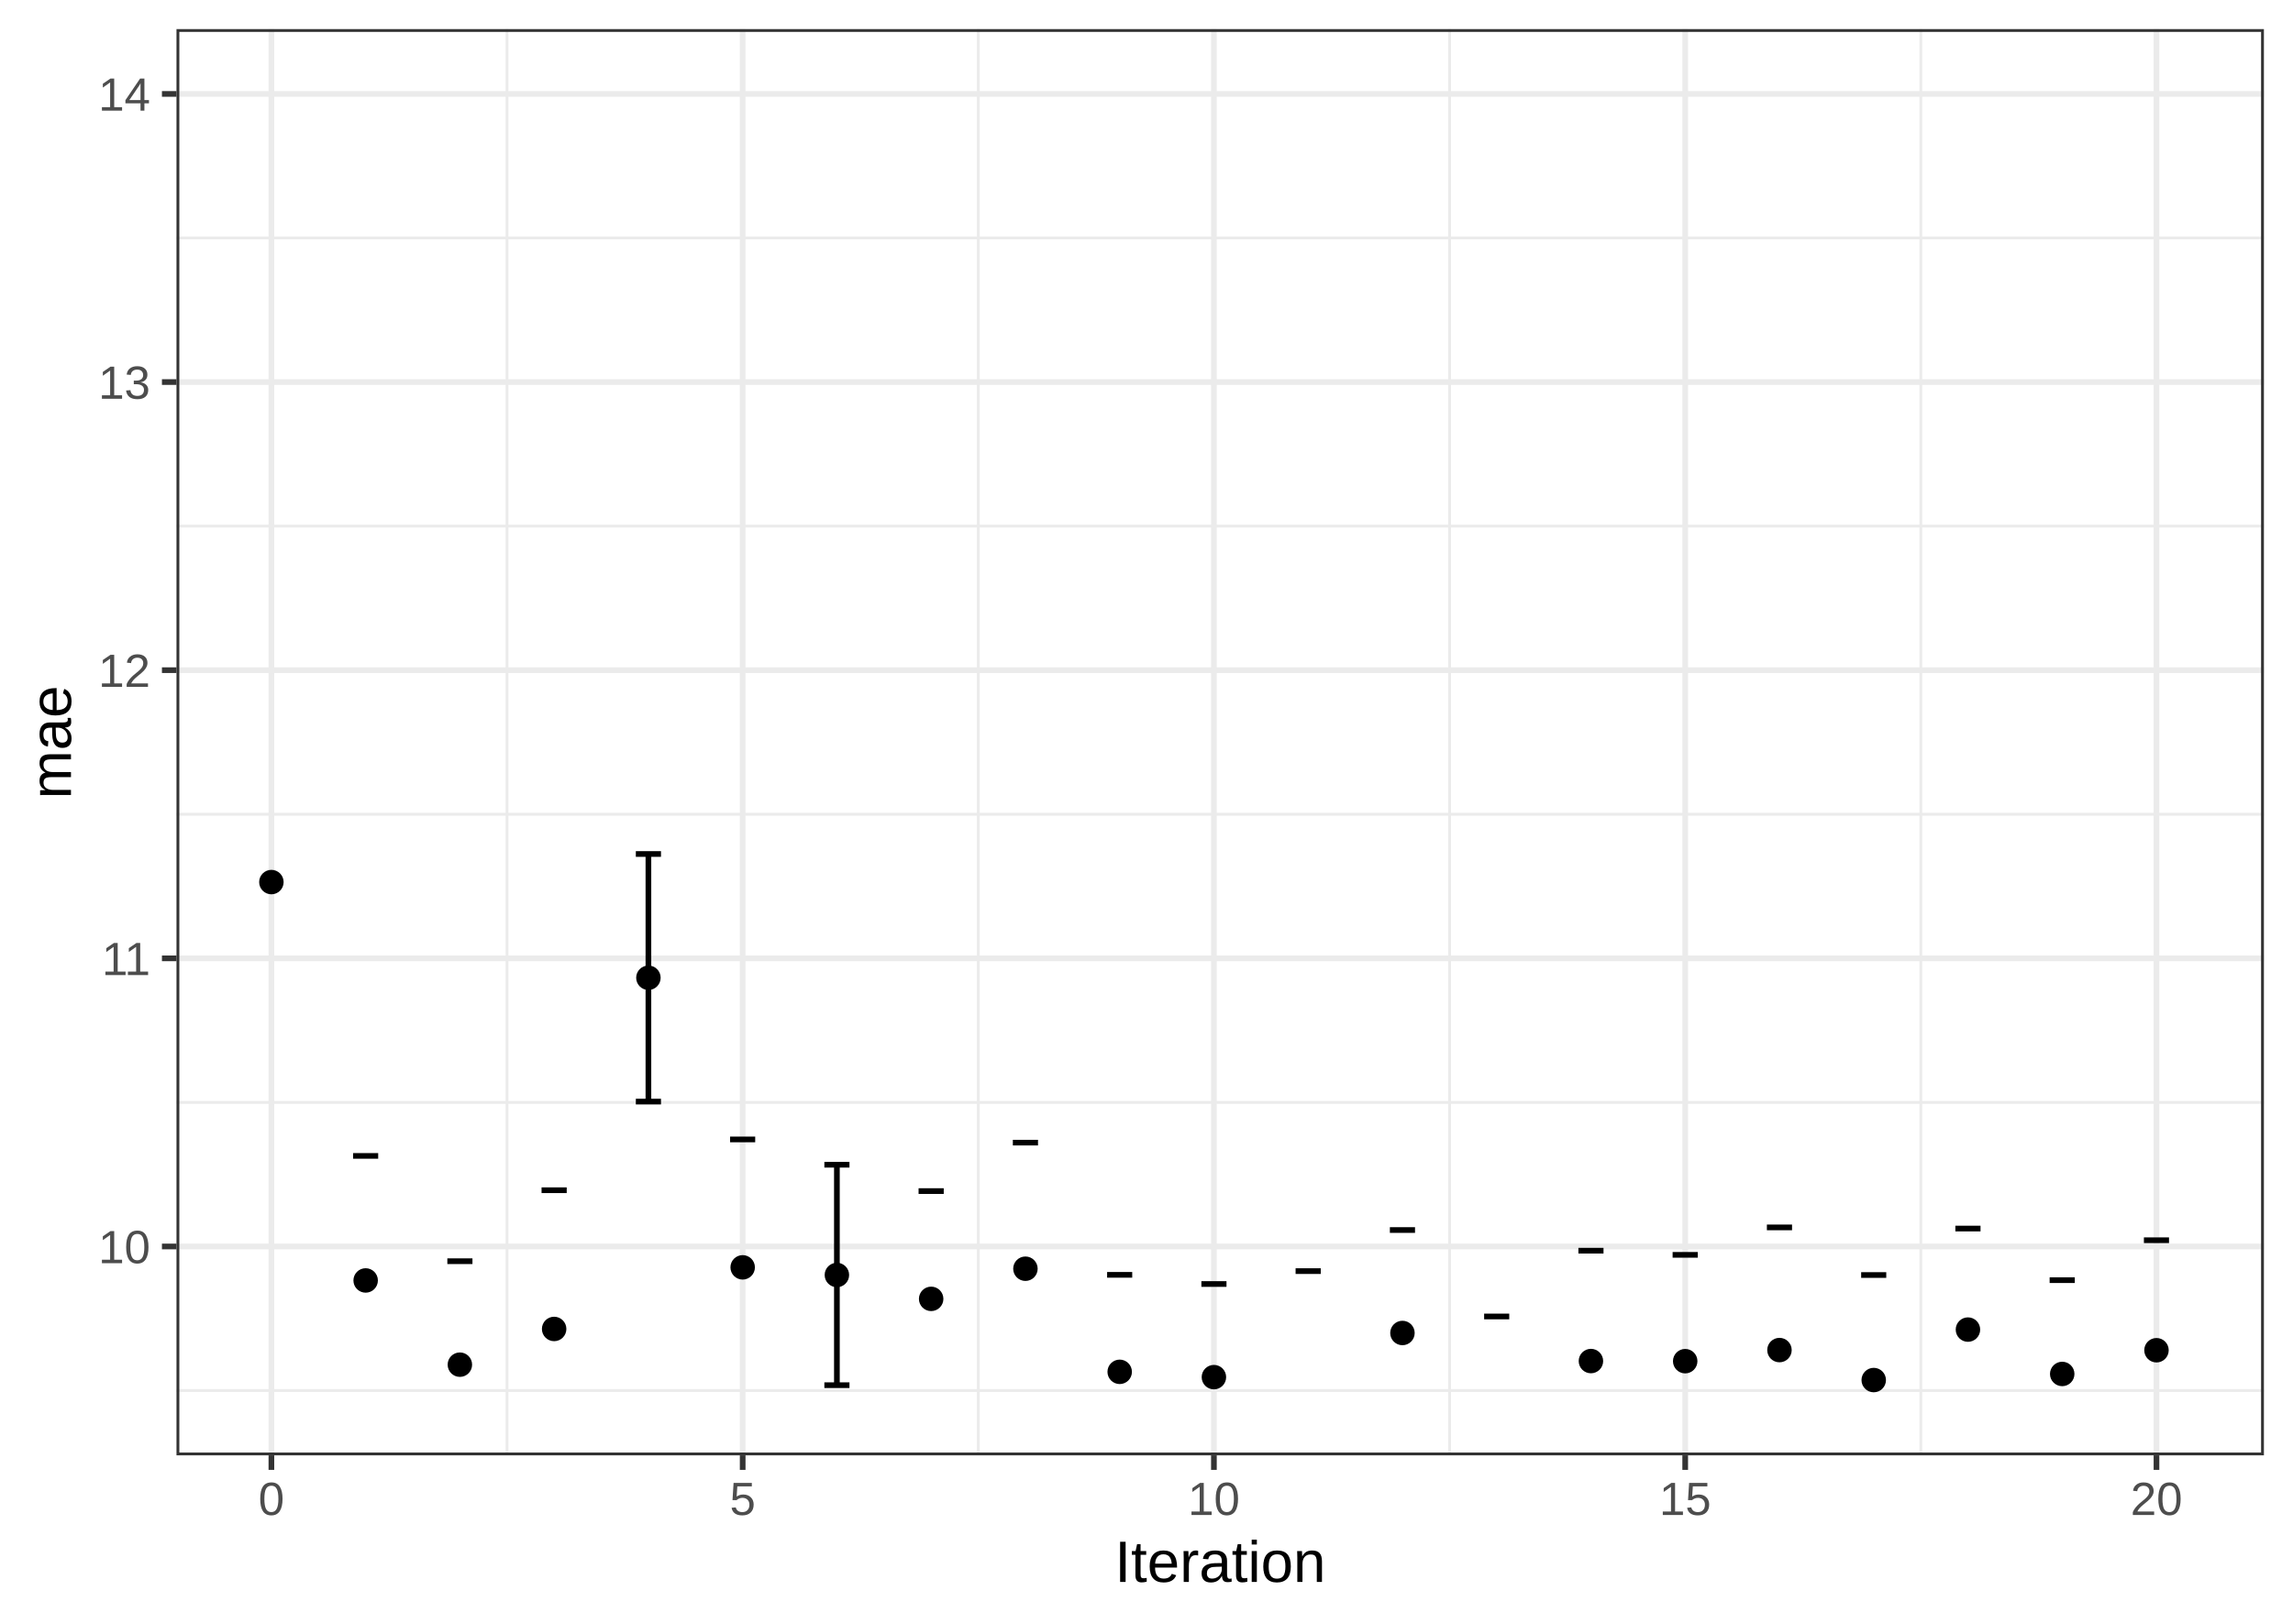
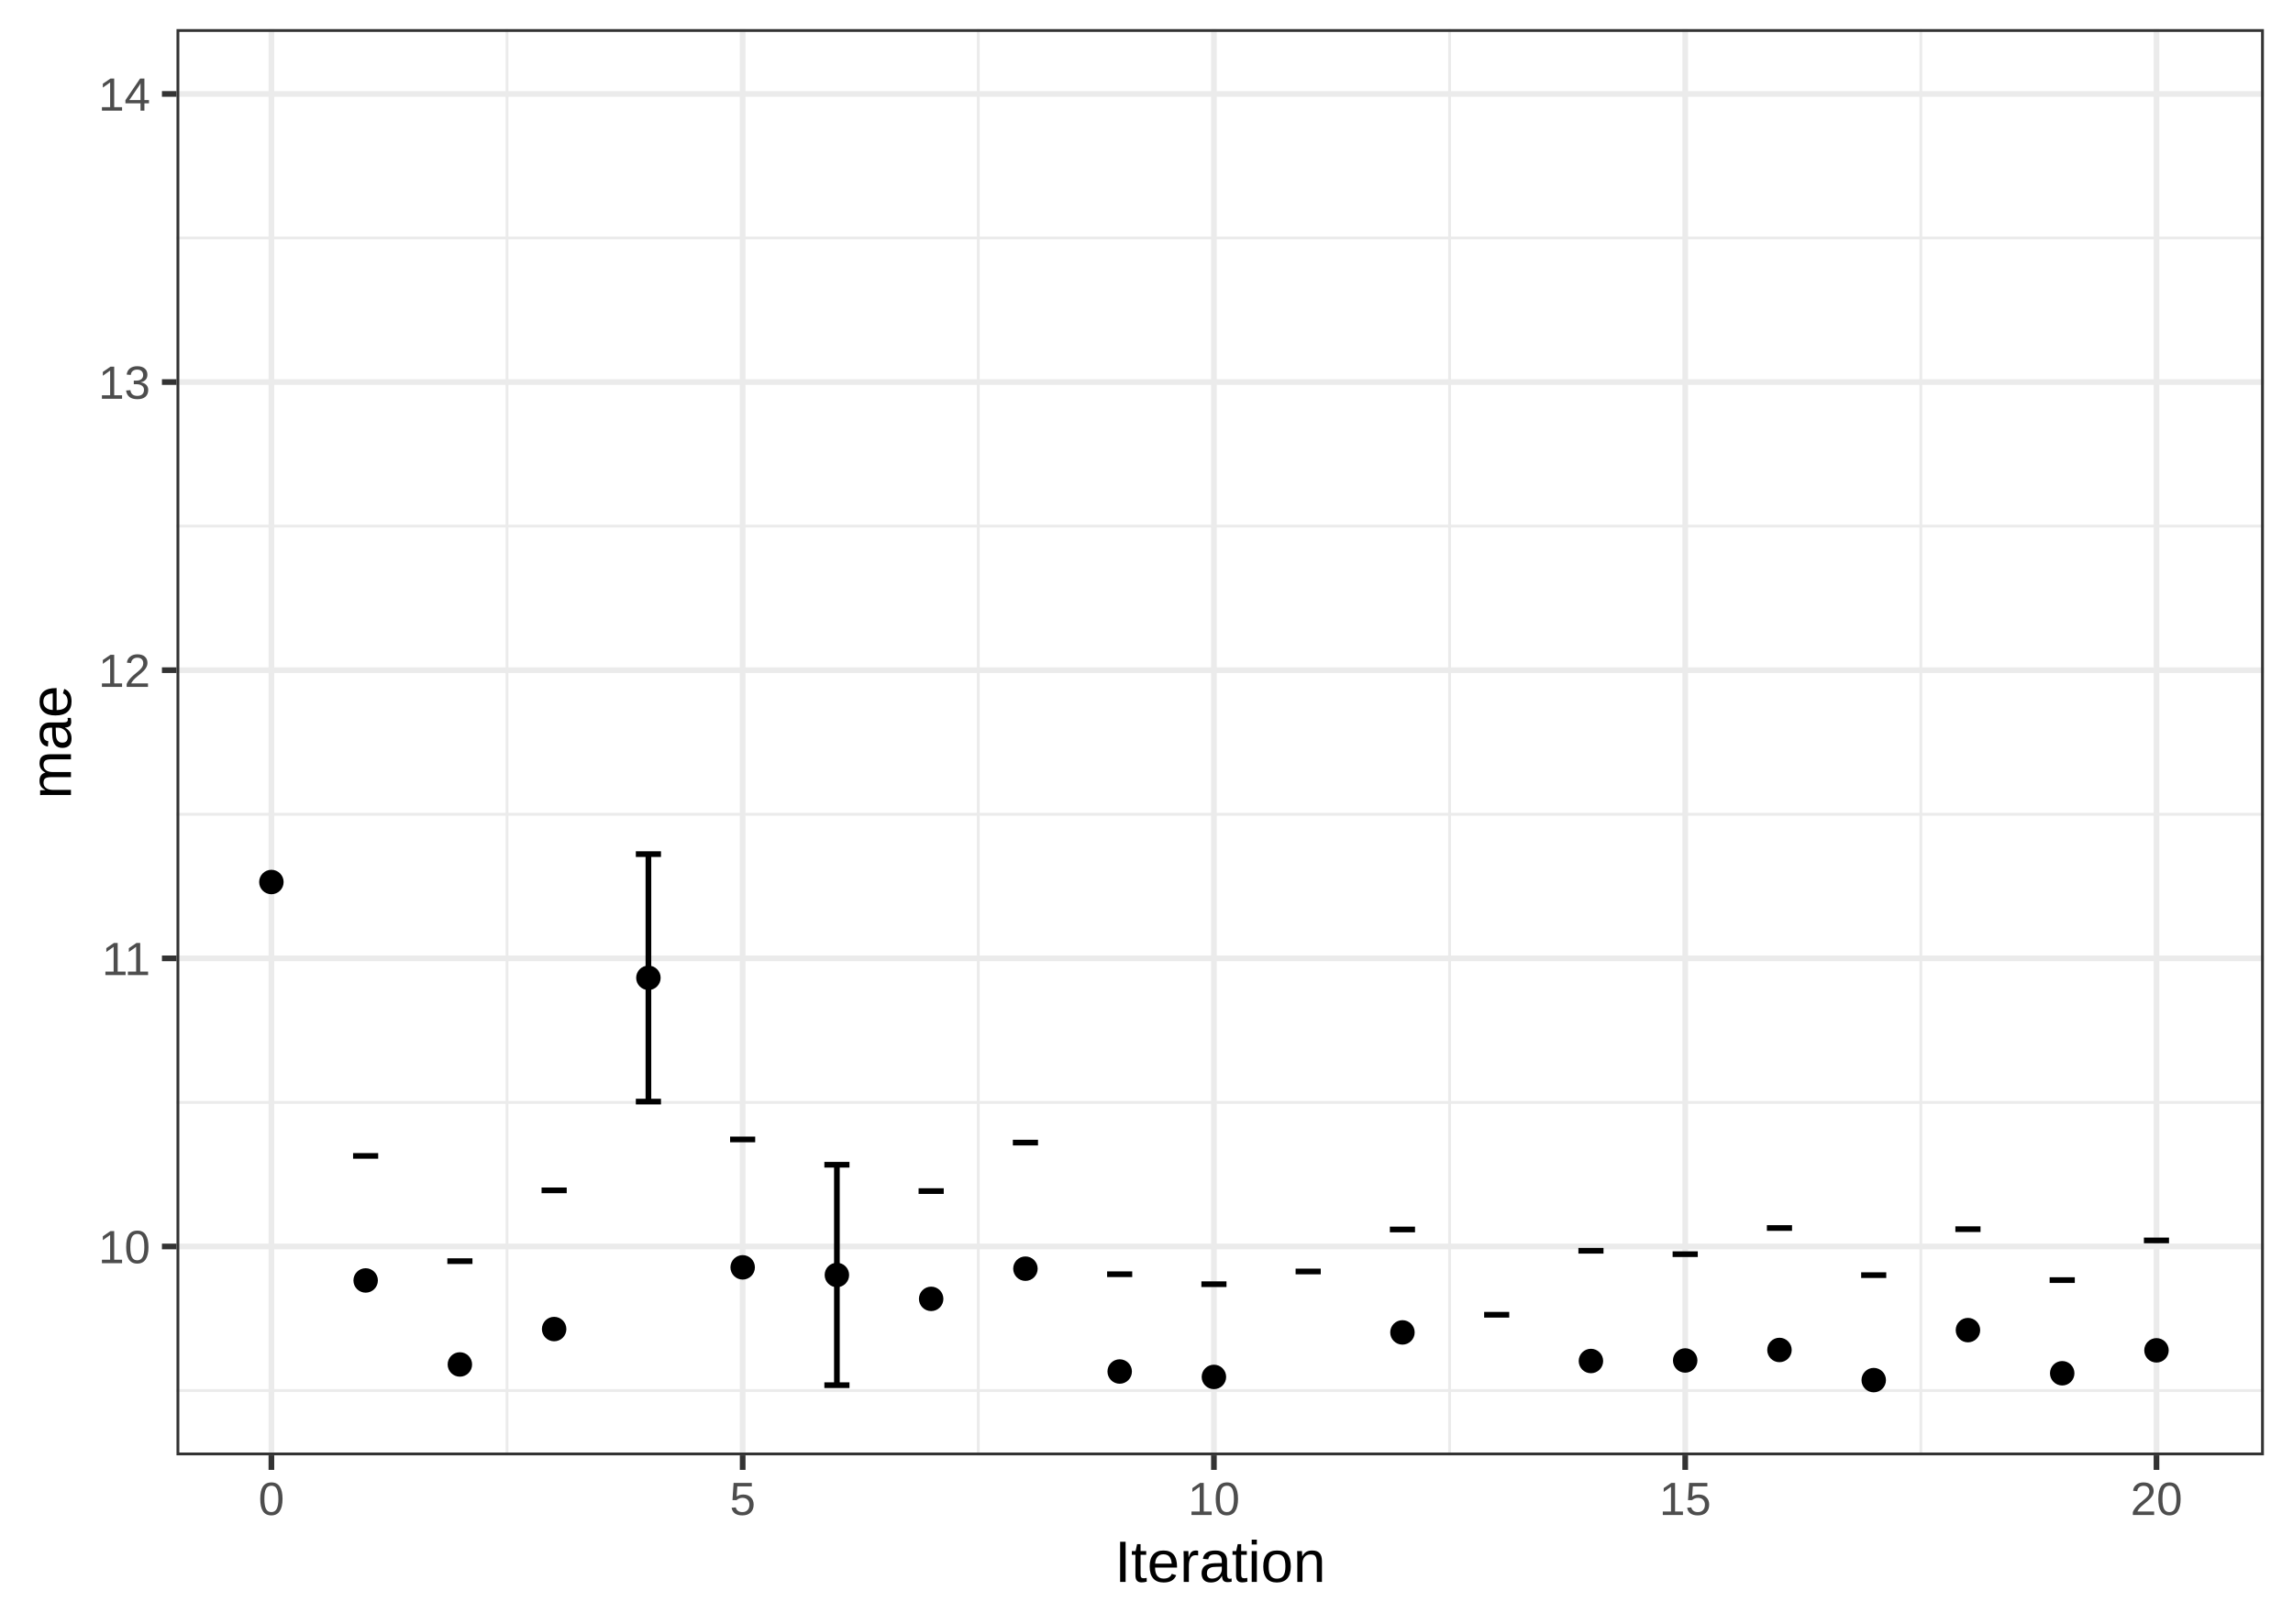
<svg xmlns="http://www.w3.org/2000/svg" class="svglite" width="432.00pt" height="306.00pt" viewBox="0 0 432.00 306.00">
  <defs>
    <style type="text/css">
    .svglite line, .svglite polyline, .svglite polygon, .svglite path, .svglite rect, .svglite circle {
      fill: none;
      stroke: #000000;
      stroke-linecap: round;
      stroke-linejoin: round;
      stroke-miterlimit: 10.00;
    }
    .svglite text {
      white-space: pre;
    }
  </style>
  </defs>
  <rect width="100%" height="100%" style="stroke: none; fill: #FFFFFF;" />
  <defs>
    <clipPath id="cpMC4wMHw0MzIuMDB8MC4wMHwzMDYuMDA=">
      <rect x="0.00" y="0.00" width="432.00" height="306.00" />
    </clipPath>
  </defs>
  <g clip-path="url(#cpMC4wMHw0MzIuMDB8MC4wMHwzMDYuMDA=)">
    <rect x="0.00" y="0.00" width="432.00" height="306.00" style="stroke-width: 1.07; stroke: #FFFFFF; fill: #FFFFFF;" />
  </g>
  <defs>
    <clipPath id="cpMzMuMjV8NDI2LjUyfDUuNDh8Mjc0LjI1">
      <rect x="33.25" y="5.48" width="393.27" height="268.77" />
    </clipPath>
  </defs>
  <g clip-path="url(#cpMzMuMjV8NDI2LjUyfDUuNDh8Mjc0LjI1)">
    <rect x="33.25" y="5.48" width="393.27" height="268.77" style="stroke-width: 1.07; stroke: none; fill: #FFFFFF;" />
    <polyline points="33.25,262.03 426.52,262.03 " style="stroke-width: 0.53; stroke: #EBEBEB; stroke-linecap: butt;" />
    <polyline points="33.25,207.74 426.52,207.74 " style="stroke-width: 0.53; stroke: #EBEBEB; stroke-linecap: butt;" />
    <polyline points="33.25,153.44 426.52,153.44 " style="stroke-width: 0.53; stroke: #EBEBEB; stroke-linecap: butt;" />
    <polyline points="33.25,99.14 426.52,99.14 " style="stroke-width: 0.53; stroke: #EBEBEB; stroke-linecap: butt;" />
    <polyline points="33.25,44.84 426.52,44.84 " style="stroke-width: 0.53; stroke: #EBEBEB; stroke-linecap: butt;" />
    <polyline points="95.52,274.25 95.52,5.48 " style="stroke-width: 0.53; stroke: #EBEBEB; stroke-linecap: butt;" />
    <polyline points="184.31,274.25 184.31,5.48 " style="stroke-width: 0.53; stroke: #EBEBEB; stroke-linecap: butt;" />
    <polyline points="273.10,274.25 273.10,5.48 " style="stroke-width: 0.53; stroke: #EBEBEB; stroke-linecap: butt;" />
    <polyline points="361.88,274.25 361.88,5.48 " style="stroke-width: 0.53; stroke: #EBEBEB; stroke-linecap: butt;" />
    <polyline points="33.25,234.89 426.52,234.89 " style="stroke-width: 1.07; stroke: #EBEBEB; stroke-linecap: butt;" />
    <polyline points="33.25,180.59 426.52,180.59 " style="stroke-width: 1.07; stroke: #EBEBEB; stroke-linecap: butt;" />
    <polyline points="33.25,126.29 426.52,126.29 " style="stroke-width: 1.07; stroke: #EBEBEB; stroke-linecap: butt;" />
    <polyline points="33.25,71.99 426.52,71.99 " style="stroke-width: 1.07; stroke: #EBEBEB; stroke-linecap: butt;" />
    <polyline points="33.25,17.70 426.52,17.70 " style="stroke-width: 1.07; stroke: #EBEBEB; stroke-linecap: butt;" />
    <polyline points="51.13,274.25 51.13,5.48 " style="stroke-width: 1.07; stroke: #EBEBEB; stroke-linecap: butt;" />
    <polyline points="139.92,274.25 139.92,5.48 " style="stroke-width: 1.07; stroke: #EBEBEB; stroke-linecap: butt;" />
    <polyline points="228.70,274.25 228.70,5.48 " style="stroke-width: 1.07; stroke: #EBEBEB; stroke-linecap: butt;" />
    <polyline points="317.49,274.25 317.49,5.48 " style="stroke-width: 1.07; stroke: #EBEBEB; stroke-linecap: butt;" />
    <polyline points="406.28,274.25 406.28,5.48 " style="stroke-width: 1.07; stroke: #EBEBEB; stroke-linecap: butt;" />
-     <circle cx="51.13" cy="166.22" r="1.95" style="stroke-width: 0.71; fill: #000000;" />
+     <circle cx="51.13" cy="166.21" r="1.95" style="stroke-width: 0.71; fill: #000000;" />
    <circle cx="68.89" cy="241.29" r="1.95" style="stroke-width: 0.71; fill: #000000;" />
-     <circle cx="86.64" cy="257.16" r="1.95" style="stroke-width: 0.71; fill: #000000;" />
-     <circle cx="104.40" cy="250.43" r="1.95" style="stroke-width: 0.71; fill: #000000;" />
-     <circle cx="122.16" cy="184.25" r="1.95" style="stroke-width: 0.71; fill: #000000;" />
+     <circle cx="86.64" cy="257.12" r="1.95" style="stroke-width: 0.71; fill: #000000;" />
+     <circle cx="104.40" cy="250.45" r="1.95" style="stroke-width: 0.71; fill: #000000;" />
+     <circle cx="122.16" cy="184.26" r="1.95" style="stroke-width: 0.71; fill: #000000;" />
    <circle cx="139.92" cy="238.82" r="1.95" style="stroke-width: 0.71; fill: #000000;" />
    <circle cx="157.67" cy="240.26" r="1.95" style="stroke-width: 0.71; fill: #000000;" />
    <circle cx="175.43" cy="244.76" r="1.95" style="stroke-width: 0.71; fill: #000000;" />
-     <circle cx="193.19" cy="239.08" r="1.95" style="stroke-width: 0.71; fill: #000000;" />
-     <circle cx="210.95" cy="258.51" r="1.95" style="stroke-width: 0.71; fill: #000000;" />
-     <circle cx="228.70" cy="259.51" r="1.95" style="stroke-width: 0.71; fill: #000000;" />
-     <circle cx="264.22" cy="251.19" r="1.95" style="stroke-width: 0.71; fill: #000000;" />
-     <circle cx="299.73" cy="256.48" r="1.95" style="stroke-width: 0.71; fill: #000000;" />
-     <circle cx="317.49" cy="256.50" r="1.95" style="stroke-width: 0.71; fill: #000000;" />
-     <circle cx="335.25" cy="254.41" r="1.95" style="stroke-width: 0.71; fill: #000000;" />
-     <circle cx="353.01" cy="260.06" r="1.95" style="stroke-width: 0.71; fill: #000000;" />
-     <circle cx="370.76" cy="250.55" r="1.95" style="stroke-width: 0.71; fill: #000000;" />
-     <circle cx="388.52" cy="258.91" r="1.95" style="stroke-width: 0.71; fill: #000000;" />
-     <circle cx="406.28" cy="254.44" r="1.95" style="stroke-width: 0.71; fill: #000000;" />
+     <circle cx="193.19" cy="239.07" r="1.95" style="stroke-width: 0.71; fill: #000000;" />
+     <circle cx="210.95" cy="258.45" r="1.95" style="stroke-width: 0.71; fill: #000000;" />
+     <circle cx="228.70" cy="259.47" r="1.95" style="stroke-width: 0.71; fill: #000000;" />
+     <circle cx="264.22" cy="251.08" r="1.95" style="stroke-width: 0.71; fill: #000000;" />
+     <circle cx="299.73" cy="256.47" r="1.95" style="stroke-width: 0.71; fill: #000000;" />
+     <circle cx="317.49" cy="256.37" r="1.95" style="stroke-width: 0.71; fill: #000000;" />
+     <circle cx="335.25" cy="254.39" r="1.95" style="stroke-width: 0.71; fill: #000000;" />
+     <circle cx="353.01" cy="260.07" r="1.95" style="stroke-width: 0.71; fill: #000000;" />
+     <circle cx="370.76" cy="250.65" r="1.95" style="stroke-width: 0.71; fill: #000000;" />
+     <circle cx="388.52" cy="258.78" r="1.95" style="stroke-width: 0.71; fill: #000000;" />
+     <circle cx="406.28" cy="254.46" r="1.95" style="stroke-width: 0.71; fill: #000000;" />
    <polyline points="66.52,217.82 71.25,217.82 " style="stroke-width: 1.07; stroke-linecap: butt;" />
-     <polyline points="84.28,237.66 89.01,237.66 " style="stroke-width: 1.07; stroke-linecap: butt;" />
-     <polyline points="102.03,224.29 106.77,224.29 " style="stroke-width: 1.07; stroke-linecap: butt;" />
-     <polyline points="119.79,160.93 124.53,160.93 " style="stroke-width: 1.07; stroke-linecap: butt;" />
-     <polyline points="122.16,160.93 122.16,207.58 " style="stroke-width: 1.07; stroke-linecap: butt;" />
+     <polyline points="84.28,237.65 89.01,237.65 " style="stroke-width: 1.07; stroke-linecap: butt;" />
+     <polyline points="102.03,224.31 106.77,224.31 " style="stroke-width: 1.07; stroke-linecap: butt;" />
+     <polyline points="119.79,160.95 124.53,160.95 " style="stroke-width: 1.07; stroke-linecap: butt;" />
+     <polyline points="122.16,160.95 122.16,207.58 " style="stroke-width: 1.07; stroke-linecap: butt;" />
    <polyline points="119.79,207.58 124.53,207.58 " style="stroke-width: 1.07; stroke-linecap: butt;" />
    <polyline points="137.55,214.72 142.28,214.72 " style="stroke-width: 1.07; stroke-linecap: butt;" />
    <polyline points="155.31,219.49 160.04,219.49 " style="stroke-width: 1.07; stroke-linecap: butt;" />
    <polyline points="157.67,219.49 157.67,261.03 " style="stroke-width: 1.07; stroke-linecap: butt;" />
    <polyline points="155.31,261.03 160.04,261.03 " style="stroke-width: 1.07; stroke-linecap: butt;" />
    <polyline points="173.06,224.45 177.80,224.45 " style="stroke-width: 1.07; stroke-linecap: butt;" />
-     <polyline points="190.82,215.32 195.56,215.32 " style="stroke-width: 1.07; stroke-linecap: butt;" />
-     <polyline points="208.58,240.23 213.31,240.23 " style="stroke-width: 1.07; stroke-linecap: butt;" />
-     <polyline points="226.34,241.96 231.07,241.96 " style="stroke-width: 1.07; stroke-linecap: butt;" />
-     <polyline points="244.09,239.53 248.83,239.53 " style="stroke-width: 1.07; stroke-linecap: butt;" />
-     <polyline points="261.85,231.79 266.59,231.79 " style="stroke-width: 1.07; stroke-linecap: butt;" />
-     <polyline points="279.61,248.08 284.34,248.08 " style="stroke-width: 1.07; stroke-linecap: butt;" />
-     <polyline points="297.37,235.68 302.10,235.68 " style="stroke-width: 1.07; stroke-linecap: butt;" />
-     <polyline points="315.12,236.46 319.86,236.46 " style="stroke-width: 1.07; stroke-linecap: butt;" />
-     <polyline points="332.88,231.29 337.62,231.29 " style="stroke-width: 1.07; stroke-linecap: butt;" />
-     <polyline points="350.64,240.27 355.37,240.27 " style="stroke-width: 1.07; stroke-linecap: butt;" />
-     <polyline points="368.39,231.51 373.13,231.51 " style="stroke-width: 1.07; stroke-linecap: butt;" />
-     <polyline points="386.15,241.23 390.89,241.23 " style="stroke-width: 1.07; stroke-linecap: butt;" />
-     <polyline points="403.91,233.71 408.64,233.71 " style="stroke-width: 1.07; stroke-linecap: butt;" />
+     <polyline points="190.82,215.31 195.56,215.31 " style="stroke-width: 1.07; stroke-linecap: butt;" />
+     <polyline points="208.58,240.12 213.31,240.12 " style="stroke-width: 1.07; stroke-linecap: butt;" />
+     <polyline points="226.34,241.99 231.07,241.99 " style="stroke-width: 1.07; stroke-linecap: butt;" />
+     <polyline points="244.09,239.60 248.83,239.60 " style="stroke-width: 1.07; stroke-linecap: butt;" />
+     <polyline points="261.85,231.69 266.59,231.69 " style="stroke-width: 1.07; stroke-linecap: butt;" />
+     <polyline points="279.61,247.76 284.34,247.76 " style="stroke-width: 1.07; stroke-linecap: butt;" />
+     <polyline points="297.37,235.69 302.10,235.69 " style="stroke-width: 1.07; stroke-linecap: butt;" />
+     <polyline points="315.12,236.34 319.86,236.34 " style="stroke-width: 1.07; stroke-linecap: butt;" />
+     <polyline points="332.88,231.41 337.62,231.41 " style="stroke-width: 1.07; stroke-linecap: butt;" />
+     <polyline points="350.64,240.29 355.37,240.29 " style="stroke-width: 1.07; stroke-linecap: butt;" />
+     <polyline points="368.39,231.63 373.13,231.63 " style="stroke-width: 1.07; stroke-linecap: butt;" />
+     <polyline points="386.15,241.22 390.89,241.22 " style="stroke-width: 1.07; stroke-linecap: butt;" />
+     <polyline points="403.91,233.75 408.64,233.75 " style="stroke-width: 1.07; stroke-linecap: butt;" />
    <rect x="33.25" y="5.48" width="393.27" height="268.77" style="stroke-width: 1.07; stroke: #333333;" />
  </g>
  <g clip-path="url(#cpMC4wMHw0MzIuMDB8MC4wMHwzMDYuMDA=)">
    <text x="28.32" y="238.04" text-anchor="end" style="font-size: 8.80px;fill: #4D4D4D; font-family: &quot;Arial&quot;;" textLength="9.79px" lengthAdjust="spacingAndGlyphs">10</text>
    <text x="28.32" y="183.74" text-anchor="end" style="font-size: 8.80px;fill: #4D4D4D; font-family: &quot;Arial&quot;;" textLength="9.79px" lengthAdjust="spacingAndGlyphs">11</text>
    <text x="28.32" y="129.44" text-anchor="end" style="font-size: 8.80px;fill: #4D4D4D; font-family: &quot;Arial&quot;;" textLength="9.79px" lengthAdjust="spacingAndGlyphs">12</text>
    <text x="28.32" y="75.15" text-anchor="end" style="font-size: 8.80px;fill: #4D4D4D; font-family: &quot;Arial&quot;;" textLength="9.79px" lengthAdjust="spacingAndGlyphs">13</text>
    <text x="28.32" y="20.85" text-anchor="end" style="font-size: 8.80px;fill: #4D4D4D; font-family: &quot;Arial&quot;;" textLength="9.79px" lengthAdjust="spacingAndGlyphs">14</text>
    <polyline points="30.51,234.89 33.25,234.89 " style="stroke-width: 1.07; stroke: #333333; stroke-linecap: butt;" />
    <polyline points="30.51,180.59 33.25,180.59 " style="stroke-width: 1.07; stroke: #333333; stroke-linecap: butt;" />
    <polyline points="30.51,126.29 33.25,126.29 " style="stroke-width: 1.07; stroke: #333333; stroke-linecap: butt;" />
    <polyline points="30.51,71.99 33.25,71.99 " style="stroke-width: 1.07; stroke: #333333; stroke-linecap: butt;" />
    <polyline points="30.51,17.70 33.25,17.70 " style="stroke-width: 1.07; stroke: #333333; stroke-linecap: butt;" />
    <polyline points="51.13,276.99 51.13,274.25 " style="stroke-width: 1.07; stroke: #333333; stroke-linecap: butt;" />
    <polyline points="139.92,276.99 139.92,274.25 " style="stroke-width: 1.07; stroke: #333333; stroke-linecap: butt;" />
    <polyline points="228.70,276.99 228.70,274.25 " style="stroke-width: 1.07; stroke: #333333; stroke-linecap: butt;" />
    <polyline points="317.49,276.99 317.49,274.25 " style="stroke-width: 1.07; stroke: #333333; stroke-linecap: butt;" />
    <polyline points="406.28,276.99 406.28,274.25 " style="stroke-width: 1.07; stroke: #333333; stroke-linecap: butt;" />
    <text x="51.13" y="285.49" text-anchor="middle" style="font-size: 8.80px;fill: #4D4D4D; font-family: &quot;Arial&quot;;" textLength="4.90px" lengthAdjust="spacingAndGlyphs">0</text>
    <text x="139.92" y="285.49" text-anchor="middle" style="font-size: 8.80px;fill: #4D4D4D; font-family: &quot;Arial&quot;;" textLength="4.90px" lengthAdjust="spacingAndGlyphs">5</text>
    <text x="228.70" y="285.49" text-anchor="middle" style="font-size: 8.80px;fill: #4D4D4D; font-family: &quot;Arial&quot;;" textLength="9.79px" lengthAdjust="spacingAndGlyphs">10</text>
    <text x="317.49" y="285.49" text-anchor="middle" style="font-size: 8.80px;fill: #4D4D4D; font-family: &quot;Arial&quot;;" textLength="9.79px" lengthAdjust="spacingAndGlyphs">15</text>
    <text x="406.28" y="285.49" text-anchor="middle" style="font-size: 8.80px;fill: #4D4D4D; font-family: &quot;Arial&quot;;" textLength="9.79px" lengthAdjust="spacingAndGlyphs">20</text>
    <text x="229.89" y="298.10" text-anchor="middle" style="font-size: 11.00px; font-family: &quot;Arial&quot;;" textLength="39.74px" lengthAdjust="spacingAndGlyphs">Iteration</text>
    <text transform="translate(13.37,139.87) rotate(-90)" text-anchor="middle" style="font-size: 11.00px; font-family: &quot;Arial&quot;;" textLength="21.41px" lengthAdjust="spacingAndGlyphs">mae</text>
  </g>
</svg>
